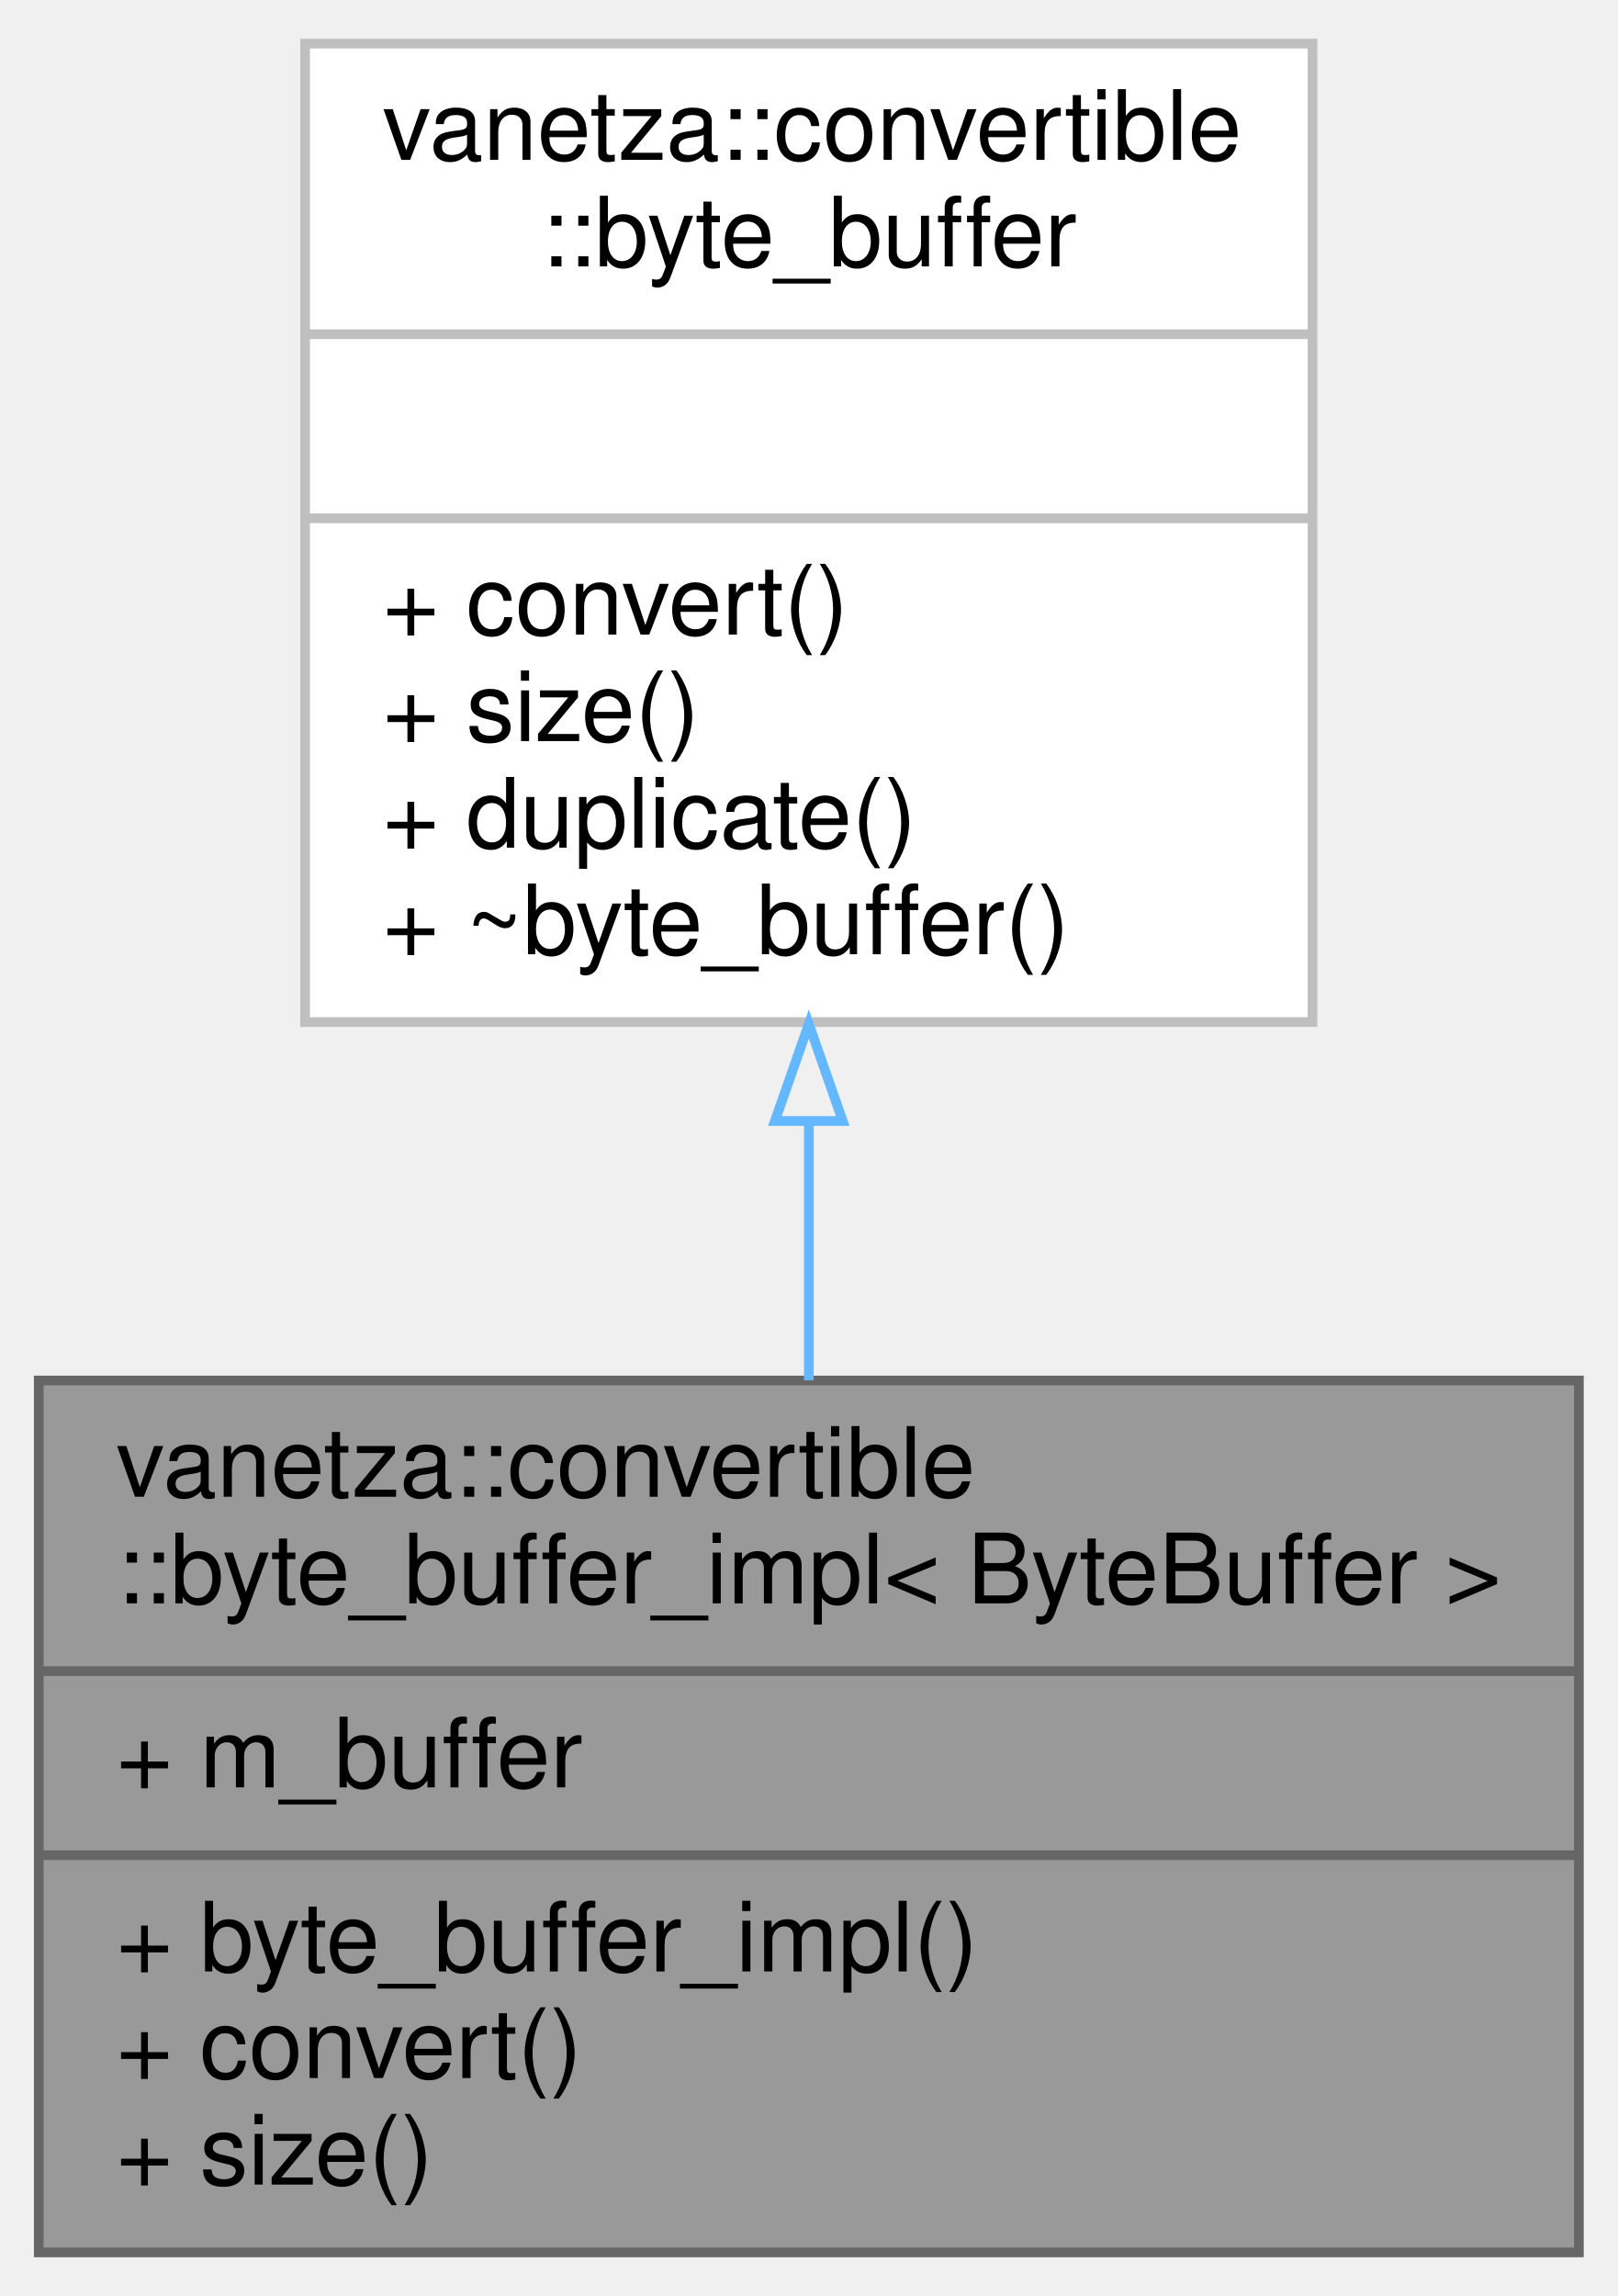
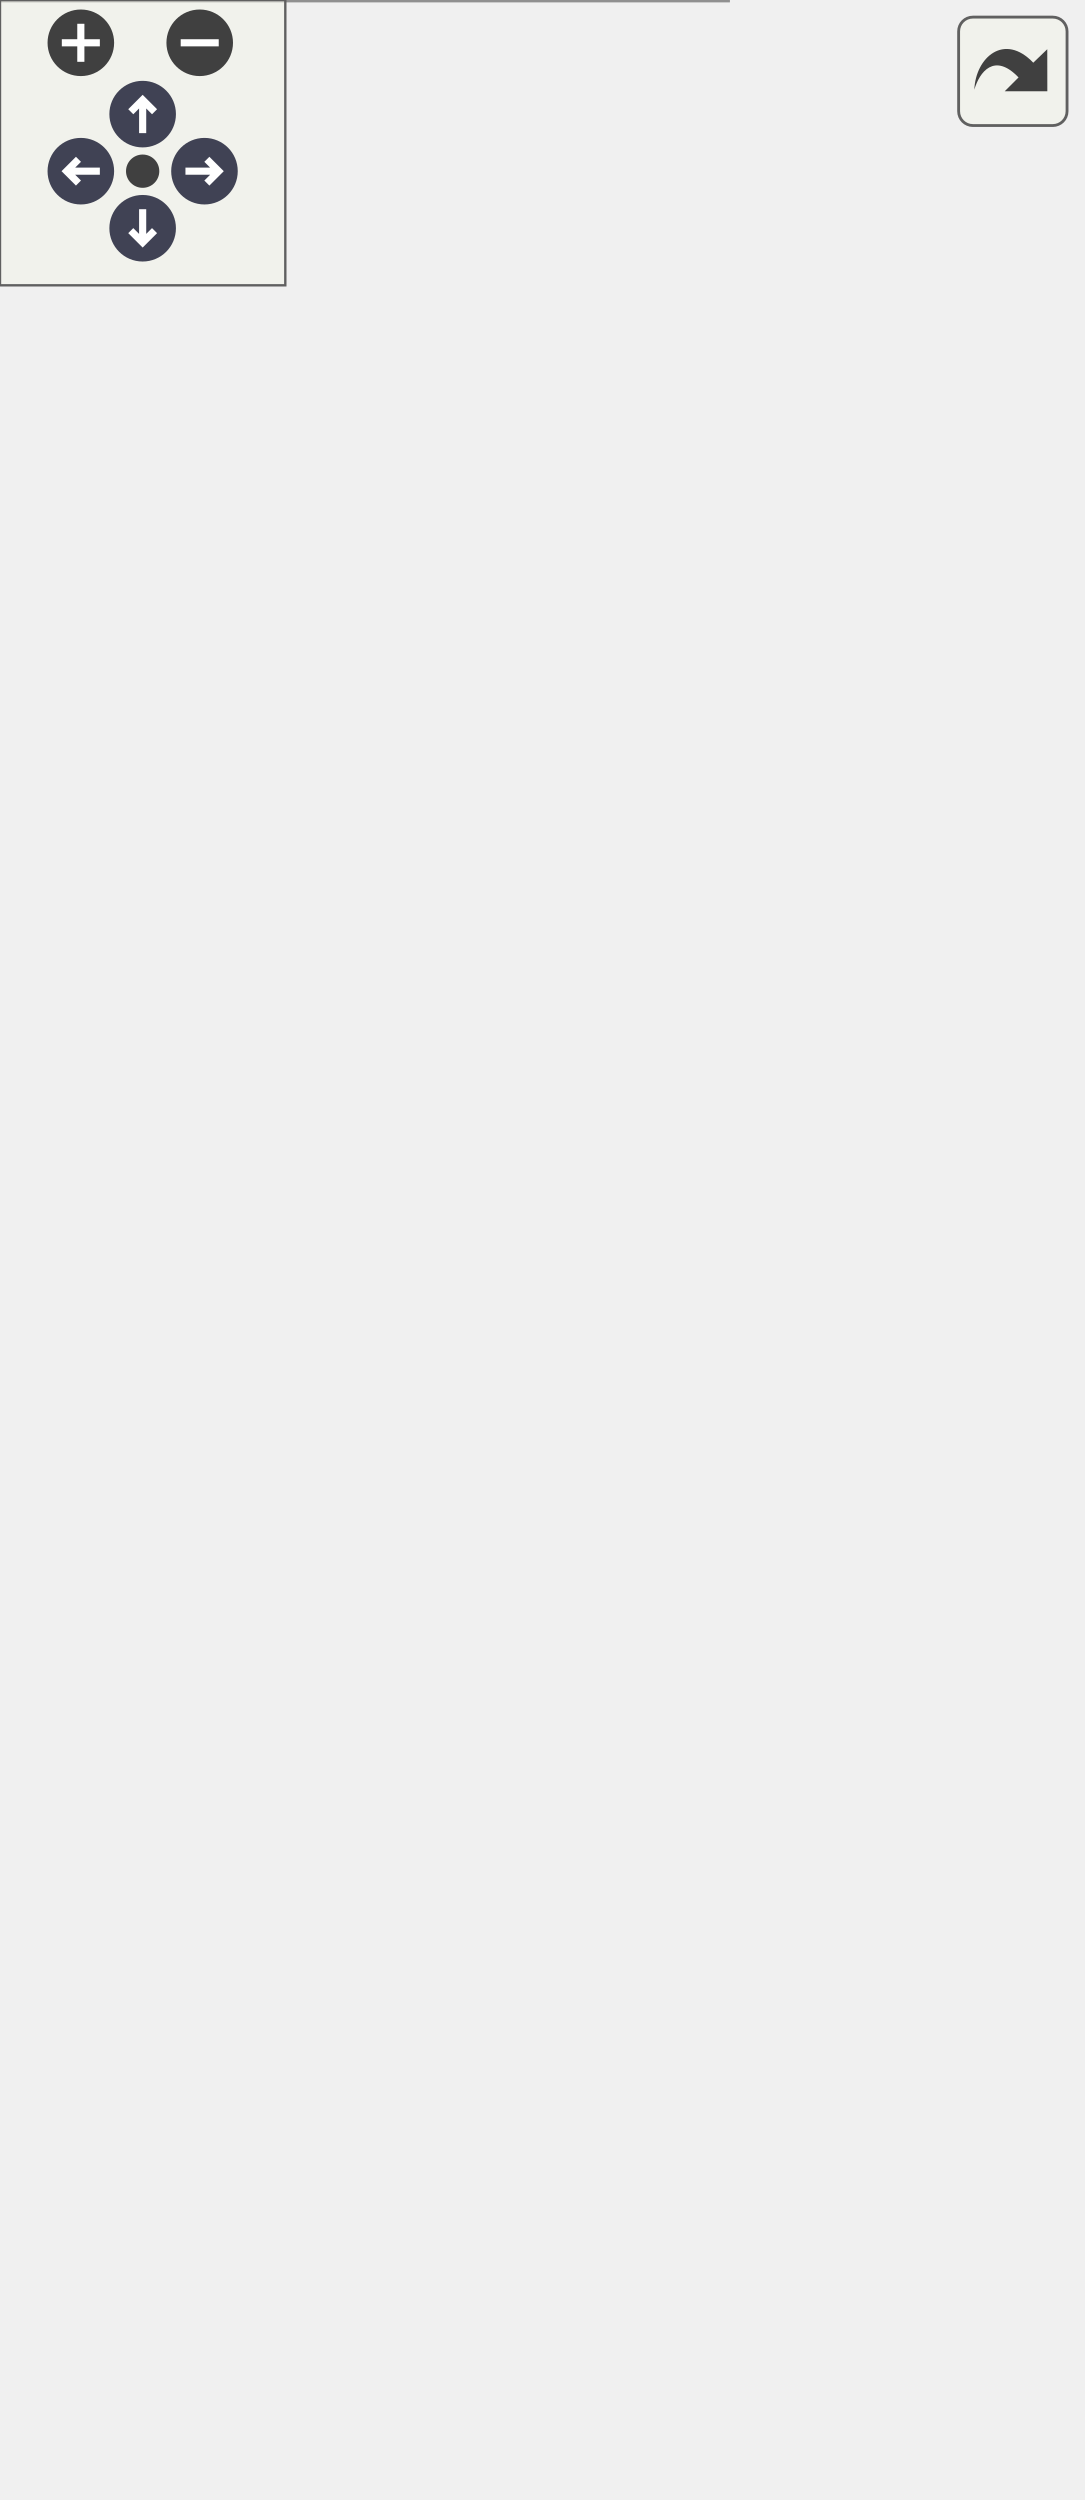
- <svg xmlns="http://www.w3.org/2000/svg" xmlns:xlink="http://www.w3.org/1999/xlink" width="167pt" height="237pt" viewBox="0.00 0.00 167.00 237.00">
-   <g id="graph0" class="graph" transform="scale(1 1) rotate(0) translate(4 233)">
-     <g id="node1" class="node">
-       <g id="a_node1">
-         <a xlink:title=" ">
-           <polygon fill="#999999" stroke="#666666" points="0,-0.5 0,-90.5 159,-90.5 159,-0.5 0,-0.5" />
-           <text text-anchor="start" x="8" y="-78.5" font-family="Helvetica,sans-Serif" font-size="10.00">vanetza::convertible</text>
-           <text text-anchor="middle" x="79.5" y="-67.5" font-family="Helvetica,sans-Serif" font-size="10.00">::byte_buffer_impl&lt; ByteBuffer &gt;</text>
-           <polyline fill="none" stroke="#666666" points="0,-60.5 159,-60.5 " />
-           <text text-anchor="start" x="8" y="-48.5" font-family="Helvetica,sans-Serif" font-size="10.00">+ m_buffer</text>
-           <polyline fill="none" stroke="#666666" points="0,-41.5 159,-41.5 " />
-           <text text-anchor="start" x="8" y="-29.5" font-family="Helvetica,sans-Serif" font-size="10.00">+ byte_buffer_impl()</text>
-           <text text-anchor="start" x="8" y="-18.5" font-family="Helvetica,sans-Serif" font-size="10.00">+ convert()</text>
-           <text text-anchor="start" x="8" y="-7.5" font-family="Helvetica,sans-Serif" font-size="10.00">+ size()</text>
-         </a>
+ <svg xmlns="http://www.w3.org/2000/svg" xmlns:xlink="http://www.w3.org/1999/xlink" id="main" version="1.1" xml:space="preserve">
+   <style type="text/css">
+ .node, .edge {opacity: 0.7;}
+ .node.selected, .edge.selected {opacity: 1;}
+ .edge:hover path { stroke: red; }
+ .edge:hover polygon { stroke: red; fill: red; }
+ </style>
+   <defs>
+     <circle id="rim" cx="0" cy="0" r="7" />
+     <circle id="rim2" cx="0" cy="0" r="3.5" />
+     <g id="zoomPlus">
+       <use xlink:href="#rim" fill="#404040">
+         <set attributeName="fill" to="#808080" begin="zoomplus.mouseover" end="zoomplus.mouseout" />
+       </use>
+       <path d="M-4,0h8M0,-4v8" fill="none" stroke="white" stroke-width="1.5" pointer-events="none" />
+     </g>
+     <g id="zoomMin">
+       <use xlink:href="#rim" fill="#404040">
+         <set attributeName="fill" to="#808080" begin="zoomminus.mouseover" end="zoomminus.mouseout" />
+       </use>
+       <path d="M-4,0h8" fill="none" stroke="white" stroke-width="1.5" pointer-events="none" />
+     </g>
+     <g id="arrowUp" transform="translate(30 24)">
+       <use xlink:href="#rim" />
+       <path pointer-events="none" fill="none" stroke="white" stroke-width="1.5" d="M0,-3.0v7 M-2.5,-0.5L0,-3.0L2.5,-0.5" />
+     </g>
+     <g id="arrowRight" transform="rotate(90) translate(36 -43)">
+       <use xlink:href="#rim" />
+       <path pointer-events="none" fill="none" stroke="white" stroke-width="1.5" d="M0,-3.0v7 M-2.5,-0.5L0,-3.0L2.5,-0.5" />
+     </g>
+     <g id="arrowDown" transform="rotate(180) translate(-30 -48)">
+       <use xlink:href="#rim" />
+       <path pointer-events="none" fill="none" stroke="white" stroke-width="1.5" d="M0,-3.0v7 M-2.5,-0.5L0,-3.0L2.5,-0.5" />
+     </g>
+     <g id="arrowLeft" transform="rotate(270) translate(-36 17)">
+       <use xlink:href="#rim" />
+       <path pointer-events="none" fill="none" stroke="white" stroke-width="1.5" d="M0,-3.0v7 M-2.5,-0.5L0,-3.0L2.5,-0.5" />
+     </g>
+     <g id="resetDef">
+       <use xlink:href="#rim2" fill="#404040">
+         <set attributeName="fill" to="#808080" begin="reset.mouseover" end="reset.mouseout" />
+       </use>
+     </g>
+   </defs>
+   <svg id="graph" class="graph">
+     <g id="viewport">
+       <g id="Node000001" class="node">
+         <g id="a_Node000001">
+           <a xlink:title=" ">
+             <polygon fill="#999999" stroke="transparent" points="153,-135 0,-135 0,0 153,0 153,-135" />
+             <text text-anchor="start" x="5.5" y="-122.5" font-family="Helvetica,sans-Serif" font-size="10.00">vanetza::convertible</text>
+             <text text-anchor="start" x="5.5" y="-111.5" font-family="Helvetica,sans-Serif" font-size="10.00">::byte_buffer_impl&lt; ByteBuffer &gt;</text>
+             <text text-anchor="start" x="18" y="-96.5" font-family="Helvetica,sans-Serif" font-size="10.00">+</text>
+             <text text-anchor="start" x="42.5" y="-96.5" font-family="Helvetica,sans-Serif" font-size="10.00">m_buffer</text>
+             <text text-anchor="start" x="19.5" y="-81.5" font-family="Helvetica,sans-Serif" font-size="10.00">-</text>
+             <text text-anchor="start" x="42.5" y="-81.5" font-family="Helvetica,sans-Serif" font-size="10.00">m_wrapper</text>
+             <text text-anchor="start" x="18" y="-66.5" font-family="Helvetica,sans-Serif" font-size="10.00">+</text>
+             <text text-anchor="start" x="42.5" y="-66.5" font-family="Helvetica,sans-Serif" font-size="10.00">byte_buffer_impl()</text>
+             <text text-anchor="start" x="18" y="-51.5" font-family="Helvetica,sans-Serif" font-size="10.00">+</text>
+             <text text-anchor="start" x="42.5" y="-51.5" font-family="Helvetica,sans-Serif" font-size="10.00">convert()</text>
+             <text text-anchor="start" x="18" y="-36.5" font-family="Helvetica,sans-Serif" font-size="10.00">+</text>
+             <text text-anchor="start" x="42.5" y="-36.5" font-family="Helvetica,sans-Serif" font-size="10.00">size()</text>
+             <text text-anchor="start" x="18" y="-21.5" font-family="Helvetica,sans-Serif" font-size="10.00">+</text>
+             <text text-anchor="start" x="42.5" y="-21.5" font-family="Helvetica,sans-Serif" font-size="10.00">duplicate()</text>
+             <text text-anchor="start" x="18" y="-6.5" font-family="Helvetica,sans-Serif" font-size="10.00">+</text>
+             <text text-anchor="start" x="42.5" y="-6.5" font-family="Helvetica,sans-Serif" font-size="10.00">wrapper()</text>
+             <polygon fill="#666666" stroke="#666666" points="0.5,-106.5 0.5,-106.5 153.5,-106.5 153.5,-106.5 0.5,-106.5" />
+             <polygon fill="#666666" stroke="#666666" points="0.5,-76.5 0.5,-76.5 40.5,-76.5 40.5,-76.5 0.5,-76.5" />
+             <polygon fill="#666666" stroke="#666666" points="40.5,-76.5 40.5,-76.5 153.5,-76.5 153.5,-76.5 40.5,-76.5" />
+             <polygon fill="none" stroke="#666666" points="0,0 0,-135 153,-135 153,0 0,0" />
+           </a>
+         </g>
+       </g>
+       <g id="Node000002" class="node">
+         <g id="a_Node000002">
+           <a xlink:href="../../d4/dce/structvanetza_1_1convertible_1_1byte__buffer.html" target="_top" xlink:title=" ">
+             <polygon fill="white" stroke="transparent" points="125.5,-465 27.5,-465 27.5,-360 125.5,-360 125.5,-465" />
+             <text text-anchor="start" x="32.5" y="-452.5" font-family="Helvetica,sans-Serif" font-size="10.00">vanetza::convertible</text>
+             <text text-anchor="start" x="49" y="-441.5" font-family="Helvetica,sans-Serif" font-size="10.00">::byte_buffer</text>
+             <text text-anchor="start" x="74.5" y="-426.5" font-family="Helvetica,sans-Serif" font-size="10.00"> </text>
+             <text text-anchor="start" x="36" y="-411.5" font-family="Helvetica,sans-Serif" font-size="10.00">+</text>
+             <text text-anchor="start" x="51.5" y="-411.5" font-family="Helvetica,sans-Serif" font-size="10.00">convert()</text>
+             <text text-anchor="start" x="36" y="-396.5" font-family="Helvetica,sans-Serif" font-size="10.00">+</text>
+             <text text-anchor="start" x="51.5" y="-396.5" font-family="Helvetica,sans-Serif" font-size="10.00">size()</text>
+             <text text-anchor="start" x="36" y="-381.5" font-family="Helvetica,sans-Serif" font-size="10.00">+</text>
+             <text text-anchor="start" x="51.5" y="-381.5" font-family="Helvetica,sans-Serif" font-size="10.00">duplicate()</text>
+             <text text-anchor="start" x="36" y="-366.5" font-family="Helvetica,sans-Serif" font-size="10.00">+</text>
+             <text text-anchor="start" x="51.5" y="-366.5" font-family="Helvetica,sans-Serif" font-size="10.00">~byte_buffer()</text>
+             <polygon fill="#bfbfbf" stroke="#bfbfbf" points="27.5,-436.5 27.5,-436.5 125.5,-436.5 125.5,-436.5 27.5,-436.5" />
+             <polygon fill="#bfbfbf" stroke="#bfbfbf" points="27.5,-421.5 27.5,-421.5 125.5,-421.5 125.5,-421.5 27.5,-421.5" />
+             <polygon fill="none" stroke="#bfbfbf" points="27.5,-360 27.5,-465 125.5,-465 125.5,-360 27.5,-360" />
+           </a>
+         </g>
+       </g>
+       <g id="edge1_Node000001_Node000002" class="edge">
+         <g id="a_edge1_Node000001_Node000002">
+           <a xlink:title=" ">
+             <path fill="none" stroke="#63b8ff" d="M71.17,-349.6C69.32,-289.07 69.28,-197.18 71.03,-135.09" />
+             <polygon fill="none" stroke="#63b8ff" points="67.67,-349.9 71.5,-359.78 74.67,-349.67 67.67,-349.9" />
+           </a>
+         </g>
+       </g>
+       <g id="edge2_Node000001_Node000002" class="edge">
+         <g id="a_edge2_Node000001_Node000002">
+           <a xlink:title=" ">
+             <path fill="none" stroke="#63b8ff" d="M81.83,-349.6C83.68,-289.07 83.72,-197.18 81.97,-135.09" />
+             <polygon fill="none" stroke="#63b8ff" points="78.33,-349.67 81.5,-359.78 85.33,-349.9 78.33,-349.67" />
+           </a>
+         </g>
+       </g>
+       <g id="Node000003" class="node">
+         <g id="a_Node000003">
+           <a xlink:href="../../d7/deb/structvanetza_1_1convertible_1_1byte__buffer__impl.html" target="_top" xlink:title=" ">
+             <polygon fill="white" stroke="transparent" points="227,-323 114,-323 114,-188 227,-188 227,-323" />
+             <text text-anchor="start" x="119.5" y="-310.5" font-family="Helvetica,sans-Serif" font-size="10.00">vanetza::convertible</text>
+             <text text-anchor="start" x="119.5" y="-299.5" font-family="Helvetica,sans-Serif" font-size="10.00">::byte_buffer_impl&lt; T &gt;</text>
+             <text text-anchor="start" x="123.5" y="-284.5" font-family="Helvetica,sans-Serif" font-size="10.00">-</text>
+             <text text-anchor="start" x="136.5" y="-284.5" font-family="Helvetica,sans-Serif" font-size="10.00">m_wrapper</text>
+             <text text-anchor="start" x="122" y="-269.5" font-family="Helvetica,sans-Serif" font-size="10.00">+</text>
+             <text text-anchor="start" x="136.5" y="-269.5" font-family="Helvetica,sans-Serif" font-size="10.00">byte_buffer_impl()</text>
+             <text text-anchor="start" x="122" y="-254.5" font-family="Helvetica,sans-Serif" font-size="10.00">+</text>
+             <text text-anchor="start" x="136.5" y="-254.5" font-family="Helvetica,sans-Serif" font-size="10.00">byte_buffer_impl()</text>
+             <text text-anchor="start" x="122" y="-239.5" font-family="Helvetica,sans-Serif" font-size="10.00">+</text>
+             <text text-anchor="start" x="136.5" y="-239.5" font-family="Helvetica,sans-Serif" font-size="10.00">convert()</text>
+             <text text-anchor="start" x="122" y="-224.5" font-family="Helvetica,sans-Serif" font-size="10.00">+</text>
+             <text text-anchor="start" x="136.5" y="-224.5" font-family="Helvetica,sans-Serif" font-size="10.00">duplicate()</text>
+             <text text-anchor="start" x="122" y="-209.5" font-family="Helvetica,sans-Serif" font-size="10.00">+</text>
+             <text text-anchor="start" x="136.5" y="-209.5" font-family="Helvetica,sans-Serif" font-size="10.00">size()</text>
+             <text text-anchor="start" x="122" y="-194.5" font-family="Helvetica,sans-Serif" font-size="10.00">+</text>
+             <text text-anchor="start" x="136.5" y="-194.5" font-family="Helvetica,sans-Serif" font-size="10.00">wrapper()</text>
+             <polygon fill="#bfbfbf" stroke="#bfbfbf" points="114.5,-294.5 114.5,-294.5 227.5,-294.5 227.5,-294.5 114.5,-294.5" />
+             <polygon fill="#bfbfbf" stroke="#bfbfbf" points="114.5,-279.5 114.5,-279.5 134.5,-279.5 134.5,-279.5 114.5,-279.5" />
+             <polygon fill="#bfbfbf" stroke="#bfbfbf" points="134.5,-279.5 134.5,-279.5 227.5,-279.5 227.5,-279.5 134.5,-279.5" />
+             <polygon fill="none" stroke="#bfbfbf" points="114,-188 114,-323 227,-323 227,-188 114,-188" />
+           </a>
+         </g>
+       </g>
+       <g id="edge4_Node000003_Node000002" class="edge">
+         <g id="a_edge4_Node000003_Node000002">
+           <a xlink:title=" ">
+             <path fill="none" stroke="#63b8ff" d="M113.09,-351.17C118.68,-341.95 124.47,-332.4 130.14,-323.05" />
+             <polygon fill="none" stroke="#63b8ff" points="109.99,-349.52 107.8,-359.89 115.98,-353.15 109.99,-349.52" />
+           </a>
+         </g>
+       </g>
+       <g id="edge3_Node000001_Node000003" class="edge">
+         <g id="a_edge3_Node000001_Node000003">
+           <a xlink:title=" ">
+             <path fill="none" stroke="orange" d="M132.12,-178.55C124.87,-164.21 117.34,-149.31 110.25,-135.28" />
+             <polygon fill="orange" stroke="orange" points="129.2,-180.53 136.83,-187.88 135.44,-177.37 129.2,-180.53" />
+           </a>
+         </g>
+         <text text-anchor="start" x="129" y="-158.5" font-family="Helvetica,sans-Serif" font-size="10.00" fill="grey">&lt; ByteBuffer &gt;</text>
      </g>
    </g>
-     <g id="node2" class="node">
-       <g id="a_node2">
-         <a xlink:href="../../d4/dce/structvanetza_1_1convertible_1_1byte__buffer.html" target="_top" xlink:title=" ">
-           <polygon fill="white" stroke="#bfbfbf" points="27.5,-127.5 27.5,-228.5 131.5,-228.5 131.5,-127.5 27.5,-127.5" />
-           <text text-anchor="start" x="35.5" y="-216.5" font-family="Helvetica,sans-Serif" font-size="10.00">vanetza::convertible</text>
-           <text text-anchor="middle" x="79.5" y="-205.5" font-family="Helvetica,sans-Serif" font-size="10.00">::byte_buffer</text>
-           <polyline fill="none" stroke="#bfbfbf" points="27.5,-198.5 131.5,-198.5 " />
-           <text text-anchor="middle" x="79.5" y="-186.5" font-family="Helvetica,sans-Serif" font-size="10.00"> </text>
-           <polyline fill="none" stroke="#bfbfbf" points="27.5,-179.5 131.5,-179.5 " />
-           <text text-anchor="start" x="35.5" y="-167.5" font-family="Helvetica,sans-Serif" font-size="10.00">+ convert()</text>
-           <text text-anchor="start" x="35.5" y="-156.5" font-family="Helvetica,sans-Serif" font-size="10.00">+ size()</text>
-           <text text-anchor="start" x="35.5" y="-145.5" font-family="Helvetica,sans-Serif" font-size="10.00">+ duplicate()</text>
-           <text text-anchor="start" x="35.5" y="-134.5" font-family="Helvetica,sans-Serif" font-size="10.00">+ ~byte_buffer()</text>
-         </a>
-       </g>
+   </svg>
+   <g id="navigator" transform="translate(0 0)" fill="#404254">
+     <rect fill="#f2f5e9" fill-opacity="0.5" stroke="#606060" stroke-width=".5" x="0" y="0" width="60" height="60" />
+     <use id="zoomplus" xlink:href="#zoomPlus" x="17" y="9" />
+     <use id="zoomminus" xlink:href="#zoomMin" x="42" y="9" />
+     <use id="reset" xlink:href="#resetDef" x="30" y="36" />
+     <use id="arrowup" xlink:href="#arrowUp" x="0" y="0" />
+     <use id="arrowright" xlink:href="#arrowRight" x="0" y="0" />
+     <use id="arrowdown" xlink:href="#arrowDown" x="0" y="0" />
+     <use id="arrowleft" xlink:href="#arrowLeft" x="0" y="0" />
+   </g>
+   <svg viewBox="0 0 15 15" width="100%" height="30px" preserveAspectRatio="xMaxYMin meet">
+     <g id="arrow_out" transform="scale(0.3 0.3)">
+       <a xlink:href="structvanetza_1_1convertible_1_1byte__buffer__impl_3_01ByteBuffer_01_4__inherit__graph_org.svg" target="_base">
+         <rect id="button" ry="5" rx="5" y="6" x="6" height="38" width="38" fill="#f2f5e9" fill-opacity="0.5" stroke="#606060" stroke-width="1.0" />
+         <path id="arrow" d="M 11.5,31.437 C 11.94,20.098 22.043,11.323 32.159,21.979 L 37.069,17.246 C 37.069,17.246 37.088,32 37.088,32 L 22.16,31.978 C 22.16,31.978 26.998,27.14 26.998,27.14 C 18.529,18.264 13.292,25.23 11.5,31.437 z" style="fill:#404040;" />
+       </a>
    </g>
-     <g id="edge1" class="edge">
-       <path fill="none" stroke="#63b8ff" d="M79.5,-117.23C79.5,-108.24 79.5,-99.1 79.5,-90.52" />
-       <polygon fill="none" stroke="#63b8ff" points="76,-117.29 79.5,-127.29 83,-117.29 76,-117.29" />
-     </g>
-   </g>
+   </svg>
+   <style type="text/css">
+ 
+ [data-mouse-over-selected='false'] { opacity: 0.7; }
+ [data-mouse-over-selected='true']  { opacity: 1.0; }
+ 
+ </style>
</svg>
